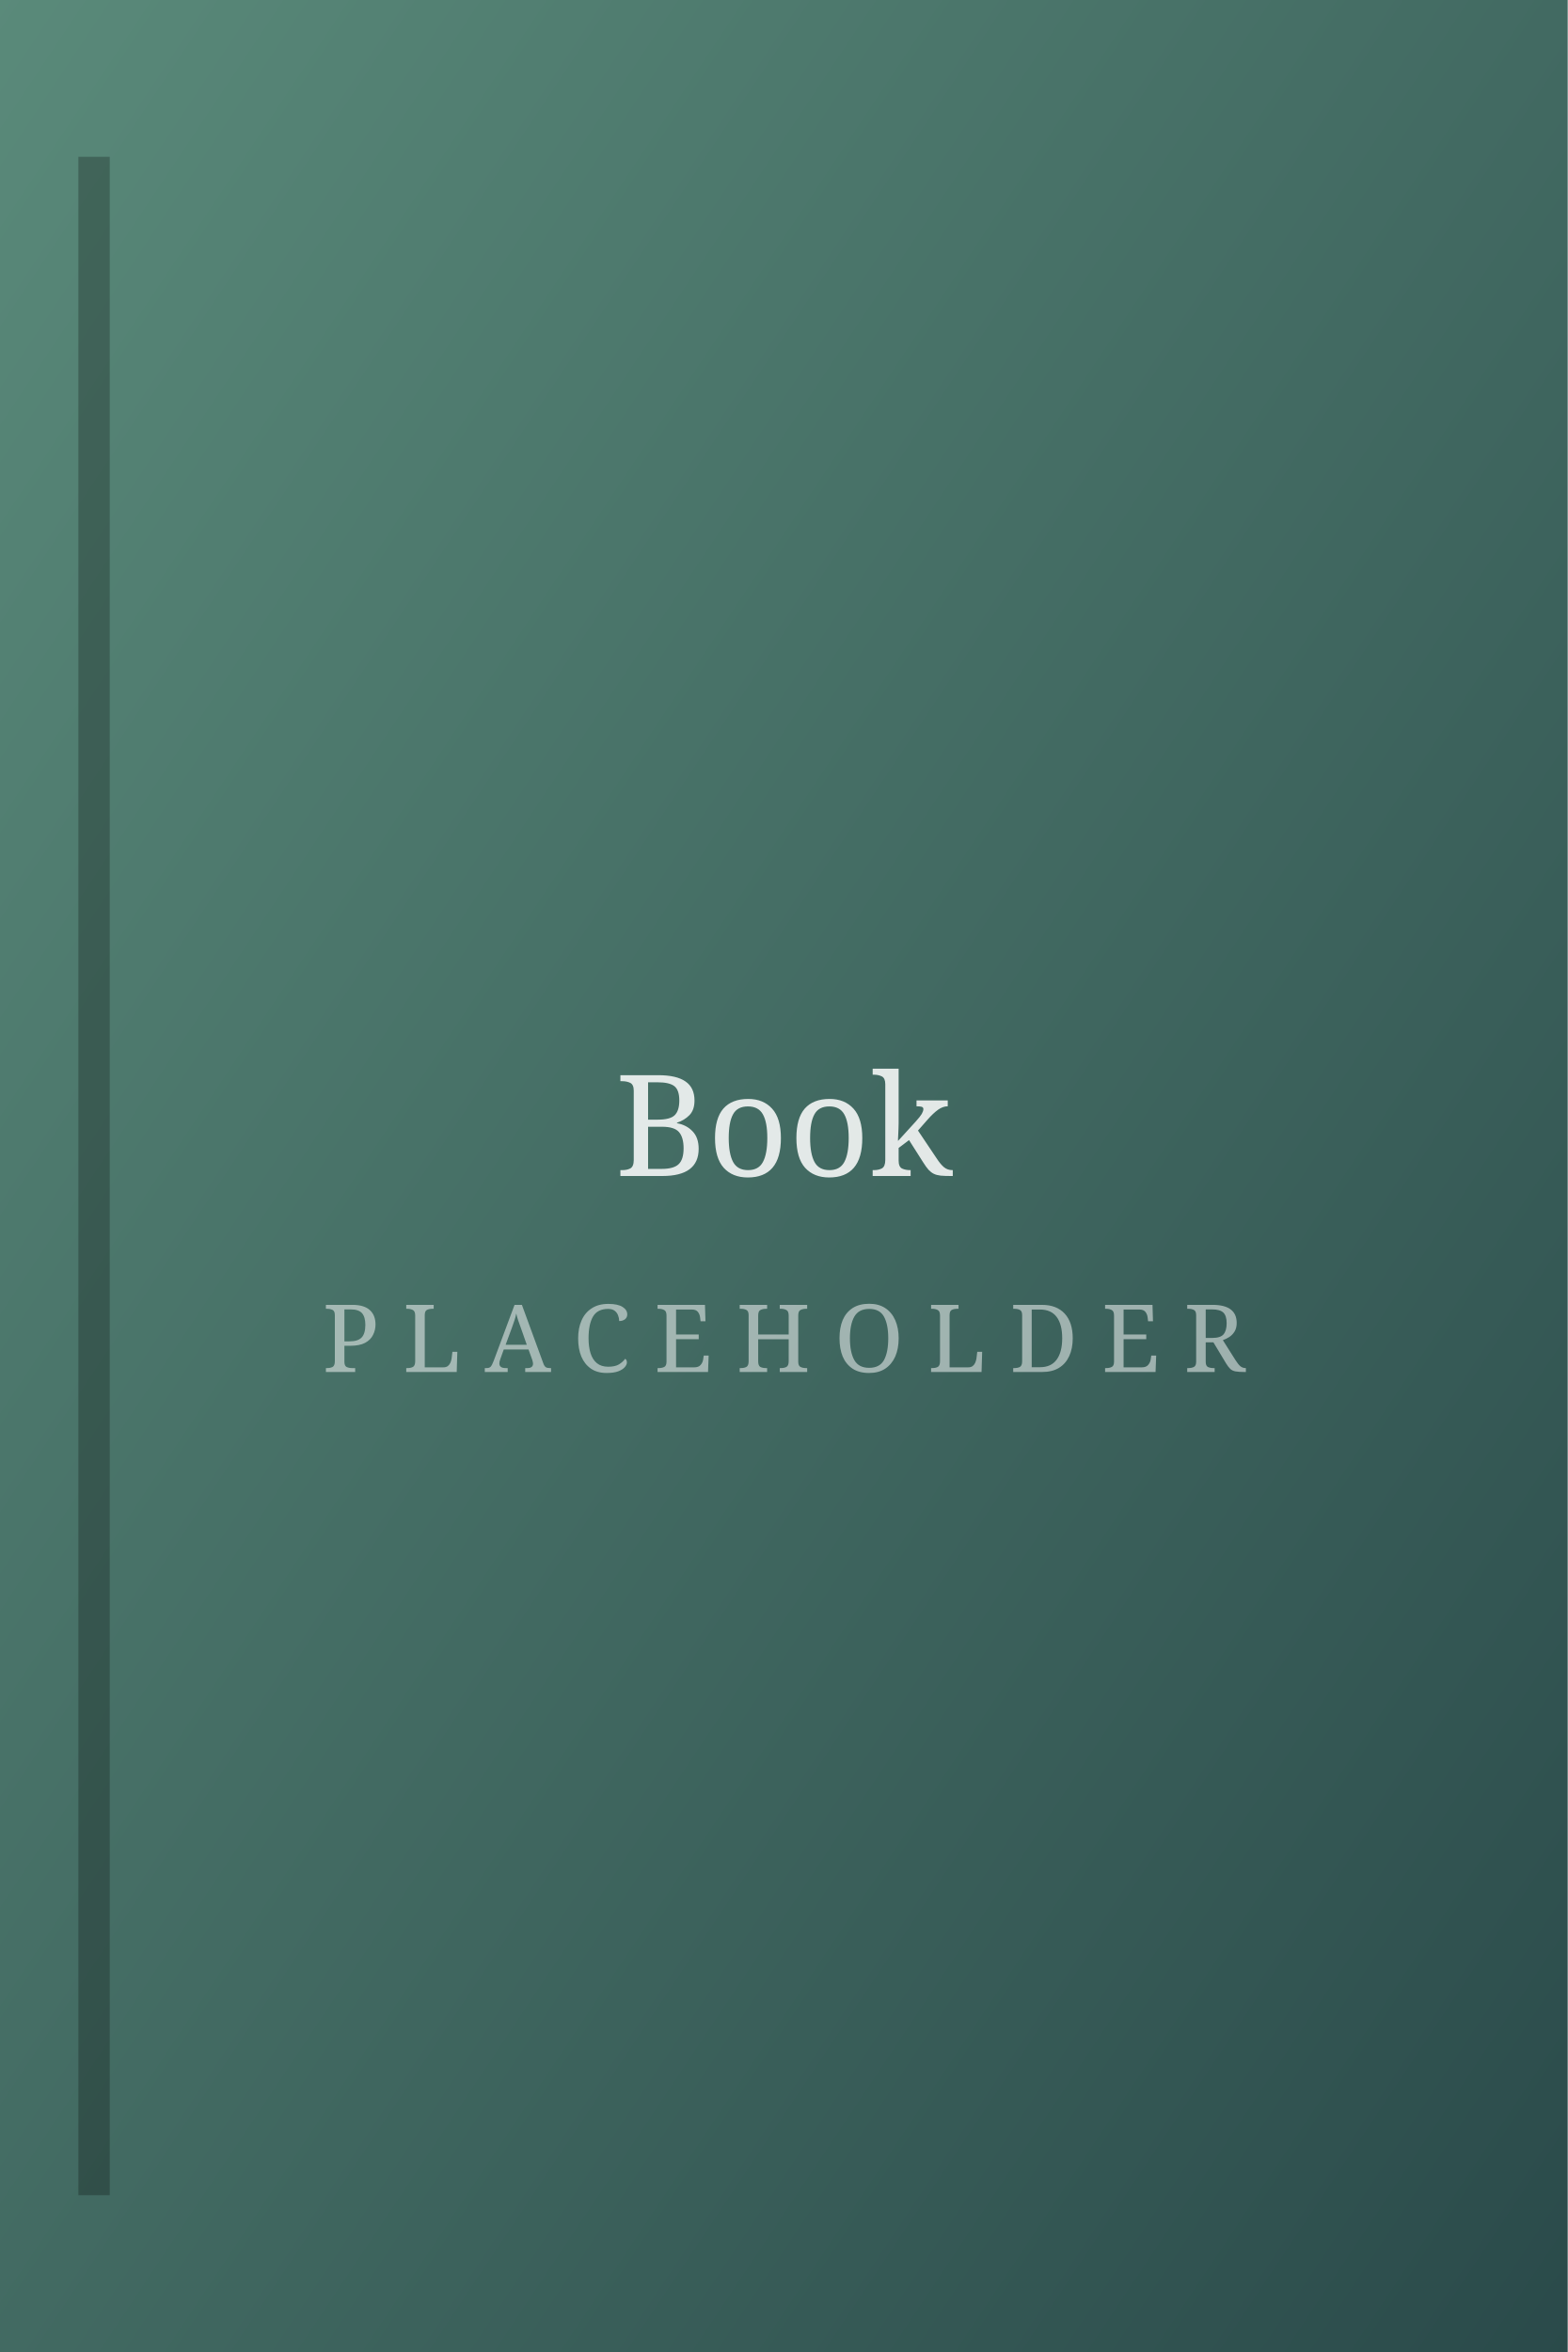
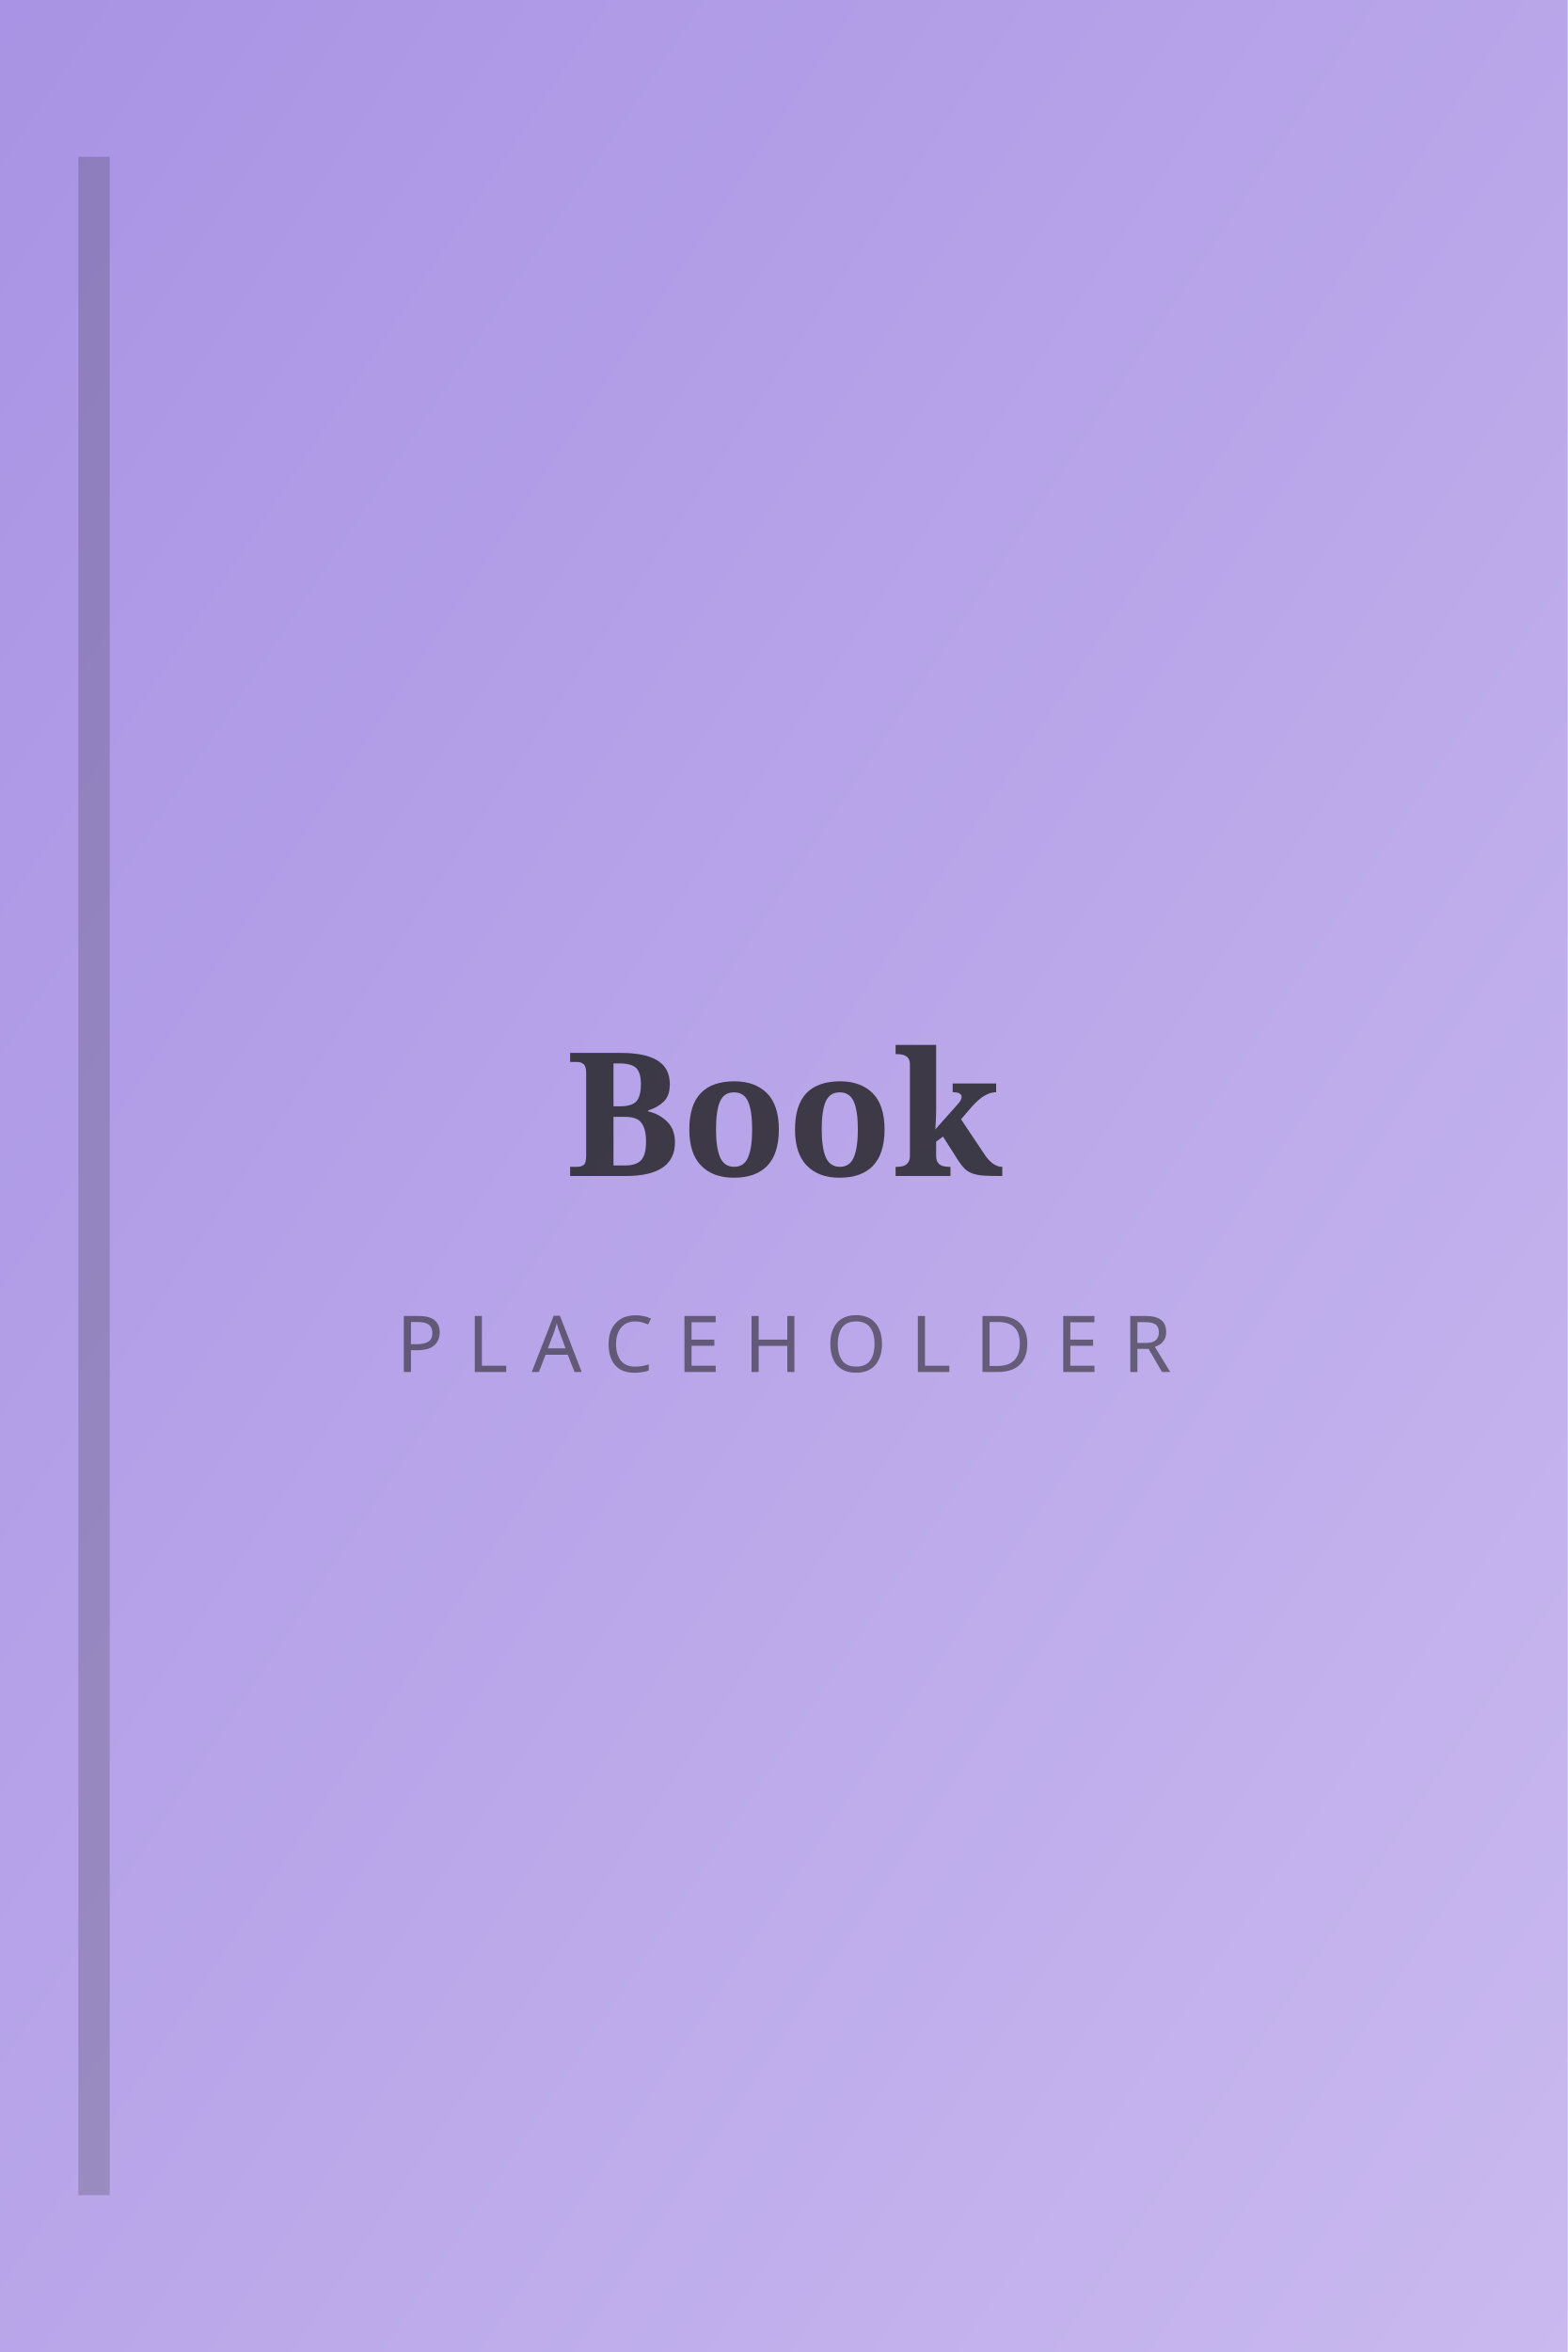
<svg xmlns="http://www.w3.org/2000/svg" viewBox="0 0 200 300" preserveAspectRatio="xMidYMid slice" role="img" aria-label="Book cover placeholder">
  <defs>
    <linearGradient id="b7" x1="0" y1="0" x2="1" y2="1">
-       <stop offset="0" stop-color="#5a8a7a" />
-       <stop offset="1" stop-color="#2a4a4a" />
+       <stop offset="0" stop-color="#a893e4" />
+       <stop offset="1" stop-color="#C9B9EF" />
    </linearGradient>
  </defs>
  <rect width="200" height="300" fill="url(#b7)" />
-   <rect x="10" y="20" width="4" height="260" fill="rgba(0,0,0,.25)" />
-   <g font-family="'Fraunces', serif" fill="#fff" text-anchor="middle" opacity=".85">
-     <text x="100" y="150" font-size="18" font-weight="500">Book</text>
-     <text x="100" y="175" font-size="12" opacity=".6" letter-spacing="3">PLACEHOLDER</text>
+   <rect x="10" y="20" width="4" height="260" fill="#1E1E1E" opacity=".2" />
+   <g font-family="'Alegreya', serif" fill="#1E1E1E" text-anchor="middle" opacity=".8">
+     <text x="100" y="150" font-size="22" font-weight="600">Book</text>
+     <text x="100" y="175" font-size="10" opacity=".7" letter-spacing="3" font-family="'Manrope', sans-serif">PLACEHOLDER</text>
  </g>
</svg>
